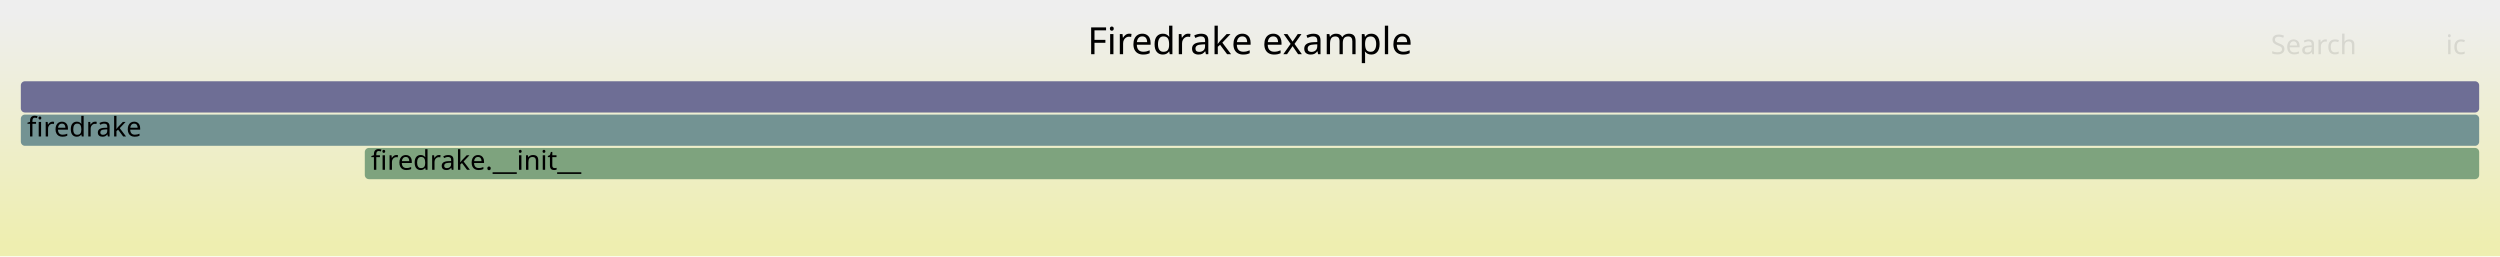
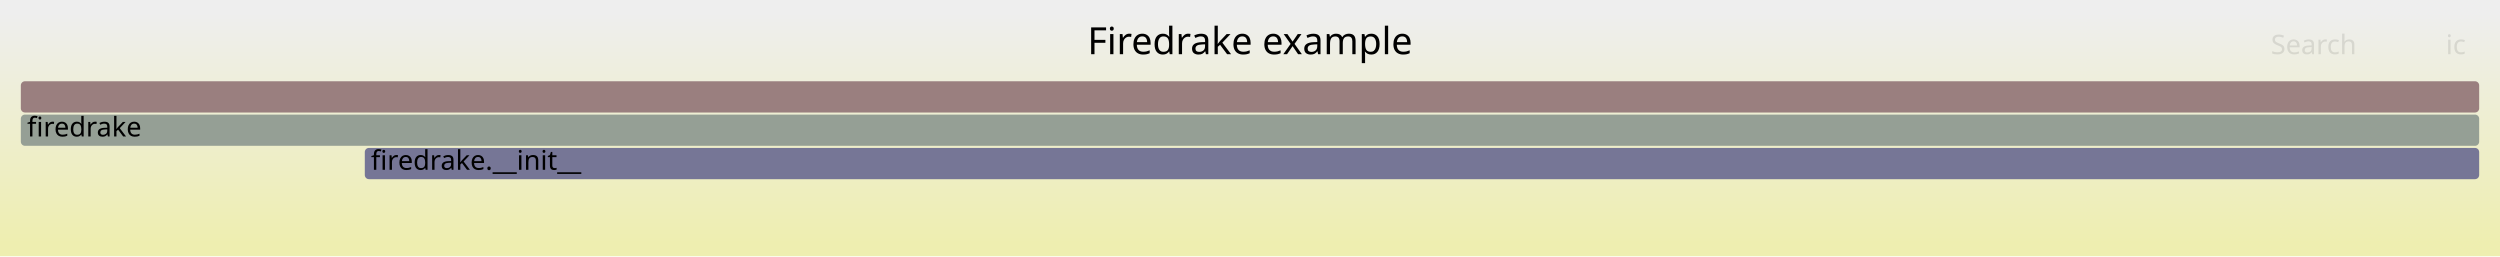
<svg xmlns="http://www.w3.org/2000/svg" version="1.1" width="1200" height="123" viewBox="0 0 1200 123">
  <defs>
    <linearGradient id="background" y1="0" y2="1" x1="0" x2="0">
      <stop stop-color="#eeeeee" offset="5%" />
      <stop stop-color="#eeeeb0" offset="95%" />
    </linearGradient>
  </defs>
  <style type="text/css">
	text { font-family:Verdana; font-size:13px; fill:rgb(0,0,0); }
	#search, #ignorecase { opacity:0.1; cursor:pointer; }
	#search:hover, #search.show, #ignorecase:hover, #ignorecase.show { opacity:1; }
	#subtitle { text-anchor:middle; font-color:rgb(160,160,160); }
	#title { text-anchor:middle; font-size:18px}
	#unzoom { cursor:pointer; }
	#frames &gt; *:hover { stroke:black; stroke-width:0.5; cursor:pointer; }
	.hide { display:none; }
	.parent { opacity:0.5; }
</style>
  <rect x="0.0" y="0" width="1200.0" height="123.0" fill="url(#background)" />
  <text id="title" x="600.00" y="26">Firedrake example</text>
  <text id="details" x="10.00" y="105"> </text>
  <text id="unzoom" x="10.00" y="26" class="hide">Reset Zoom</text>
  <text id="search" x="1090.00" y="26">Search</text>
  <text id="ignorecase" x="1174.00" y="26">ic</text>
  <text id="matched" x="1090.00" y="105"> </text>
  <g id="frames">
    <g>
-       <rect x="10.0" y="55" width="1180.0" height="15.0" fill="rgb(115.22,146.909,146.909)" rx="2" ry="2" />
-       <text x="13.00" y="65.5">firedrake</text>
+       <rect x="10.0" y="39" width="1180.0" height="15.0" fill="rgb(153.937,126.851,126.851)" rx="2" ry="2" />
+       <text x="13.00" y="49.5" />
    </g>
    <g>
-       <rect x="175.1" y="71" width="1014.9" height="15.0" fill="rgb(125.651,163.266,125.651)" rx="2" ry="2" />
+       <rect x="175.1" y="71" width="1014.9" height="15.0" fill="rgb(117.997,117.997,150.257)" rx="2" ry="2" />
      <text x="178.06" y="81.5">firedrake.__init__</text>
    </g>
    <g>
-       <rect x="10.0" y="39" width="1180.0" height="15.0" fill="rgb(109.583,109.583,148.629)" rx="2" ry="2" />
-       <text x="13.00" y="49.5" />
+       <rect x="10.0" y="55" width="1180.0" height="15.0" fill="rgb(149.185,159.435,149.185)" rx="2" ry="2" />
+       <text x="13.00" y="65.5">firedrake</text>
    </g>
  </g>
</svg>
